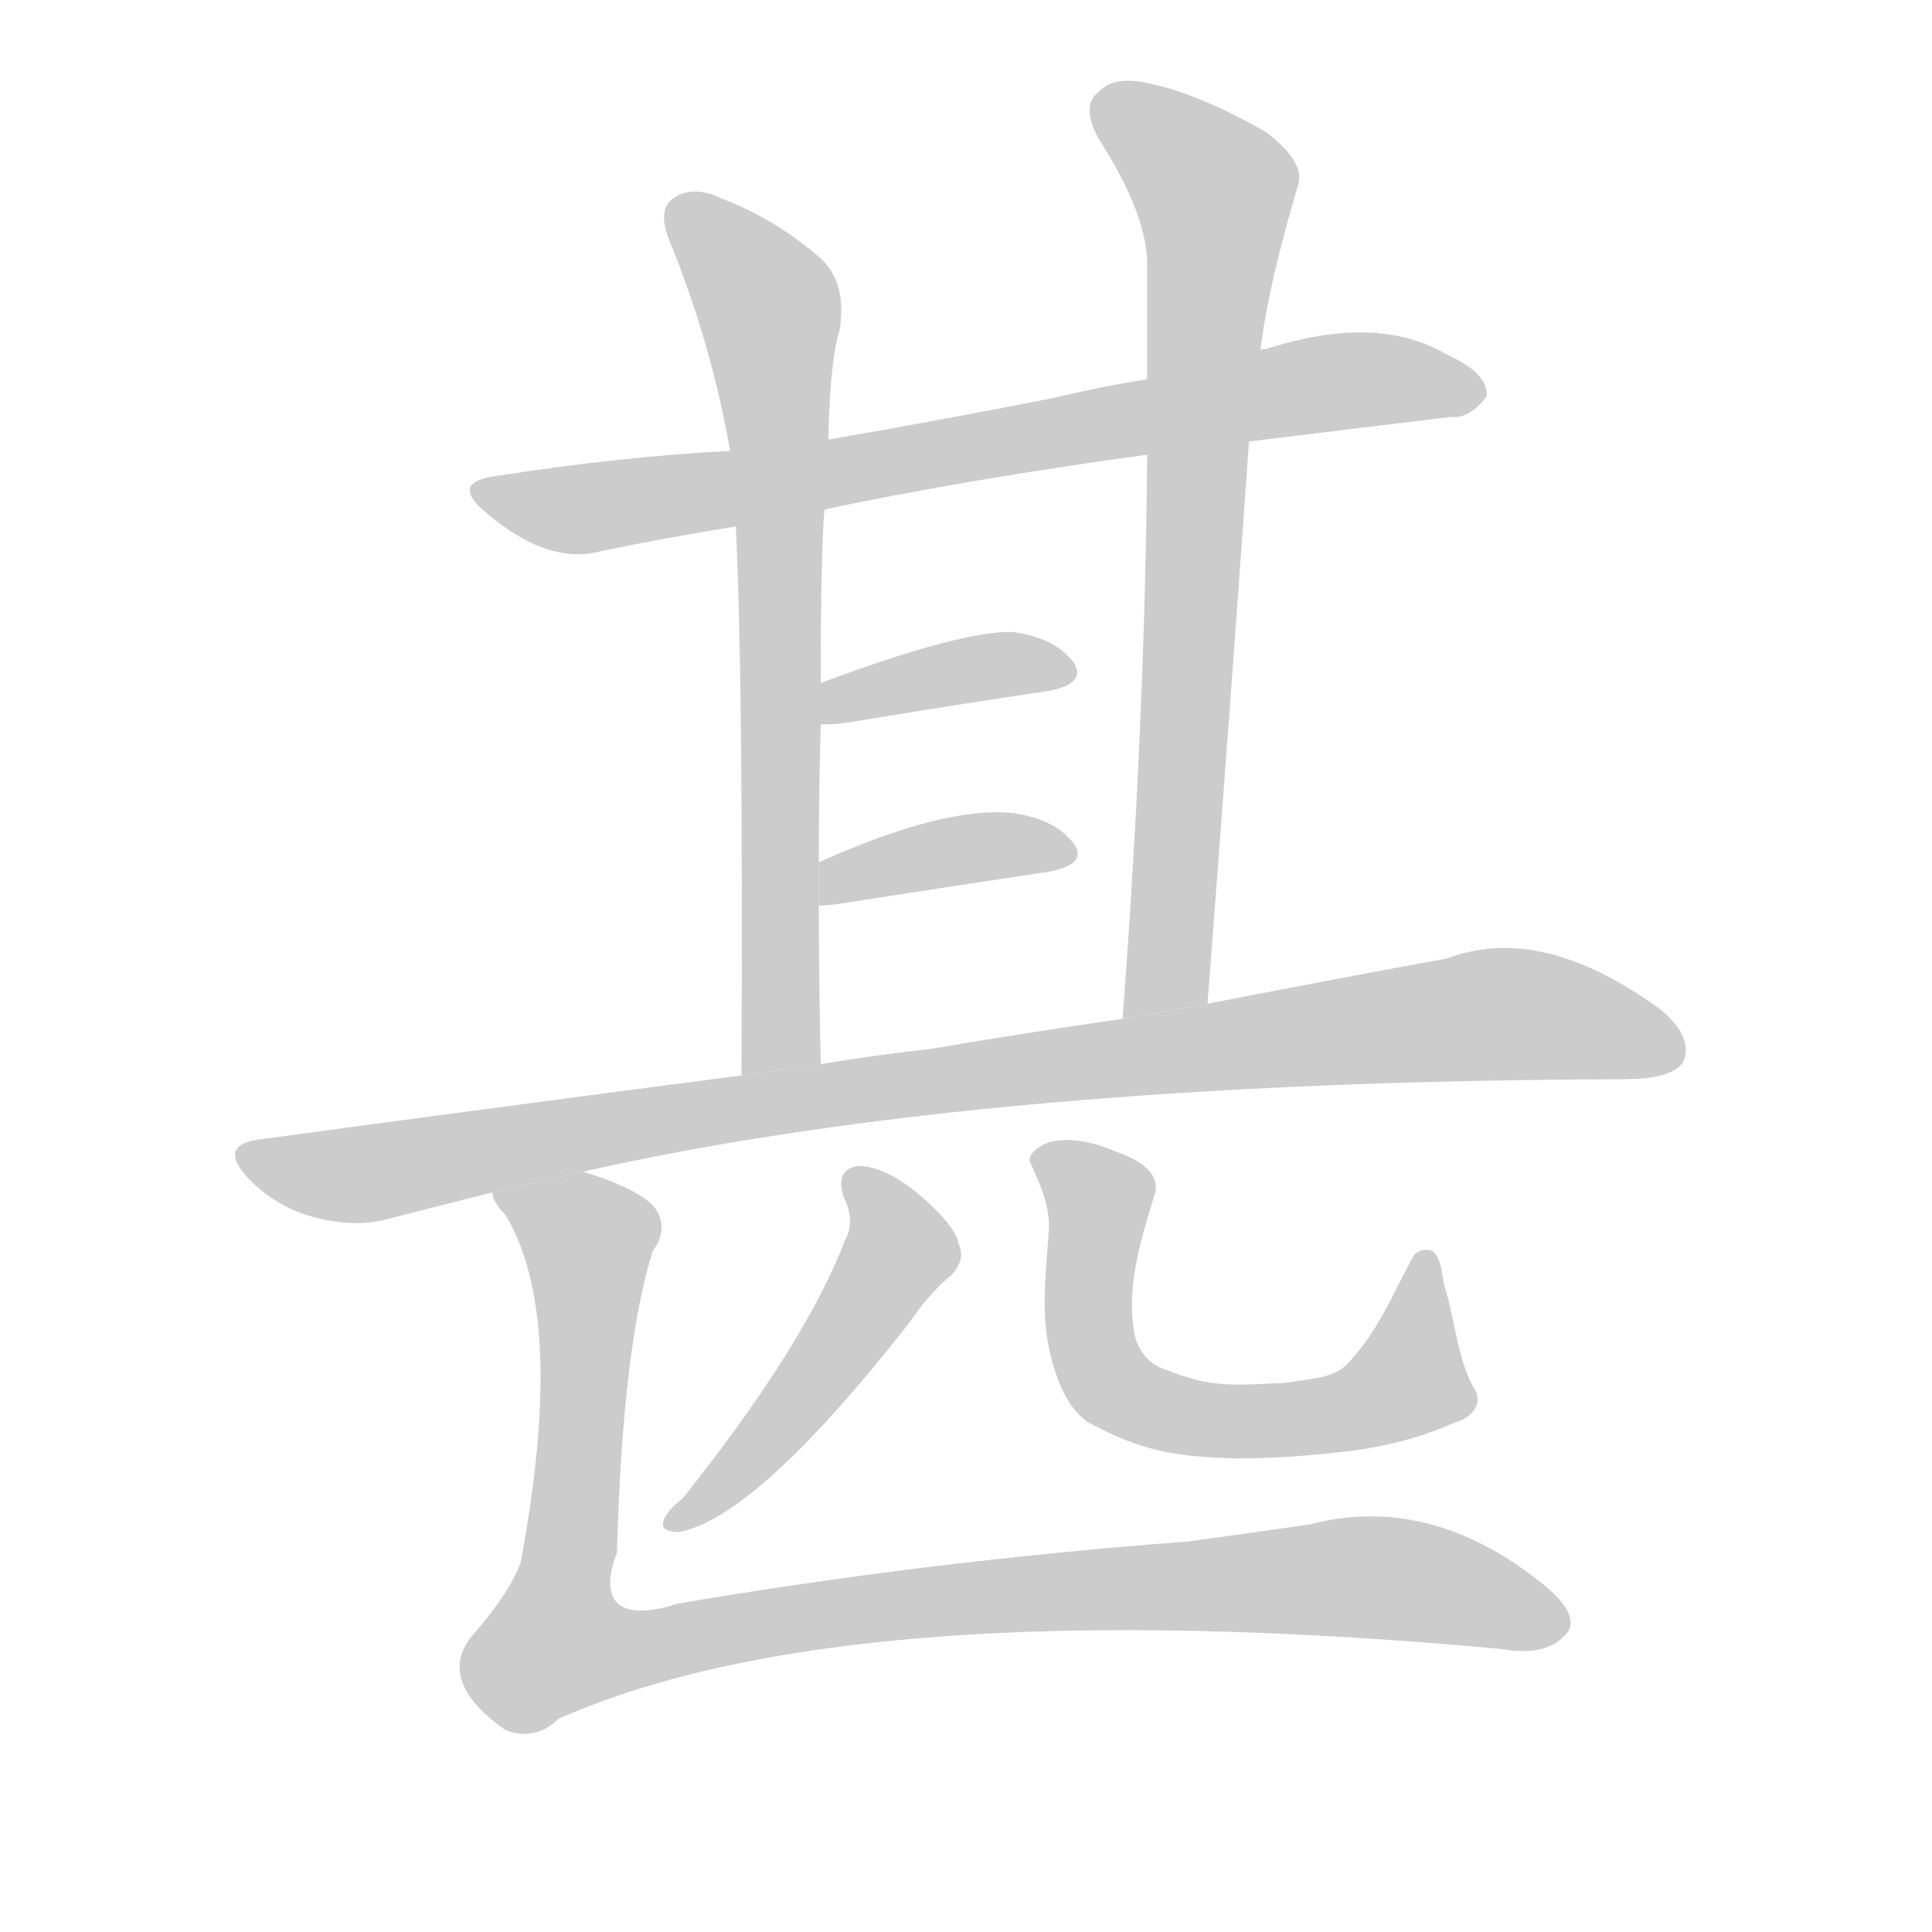
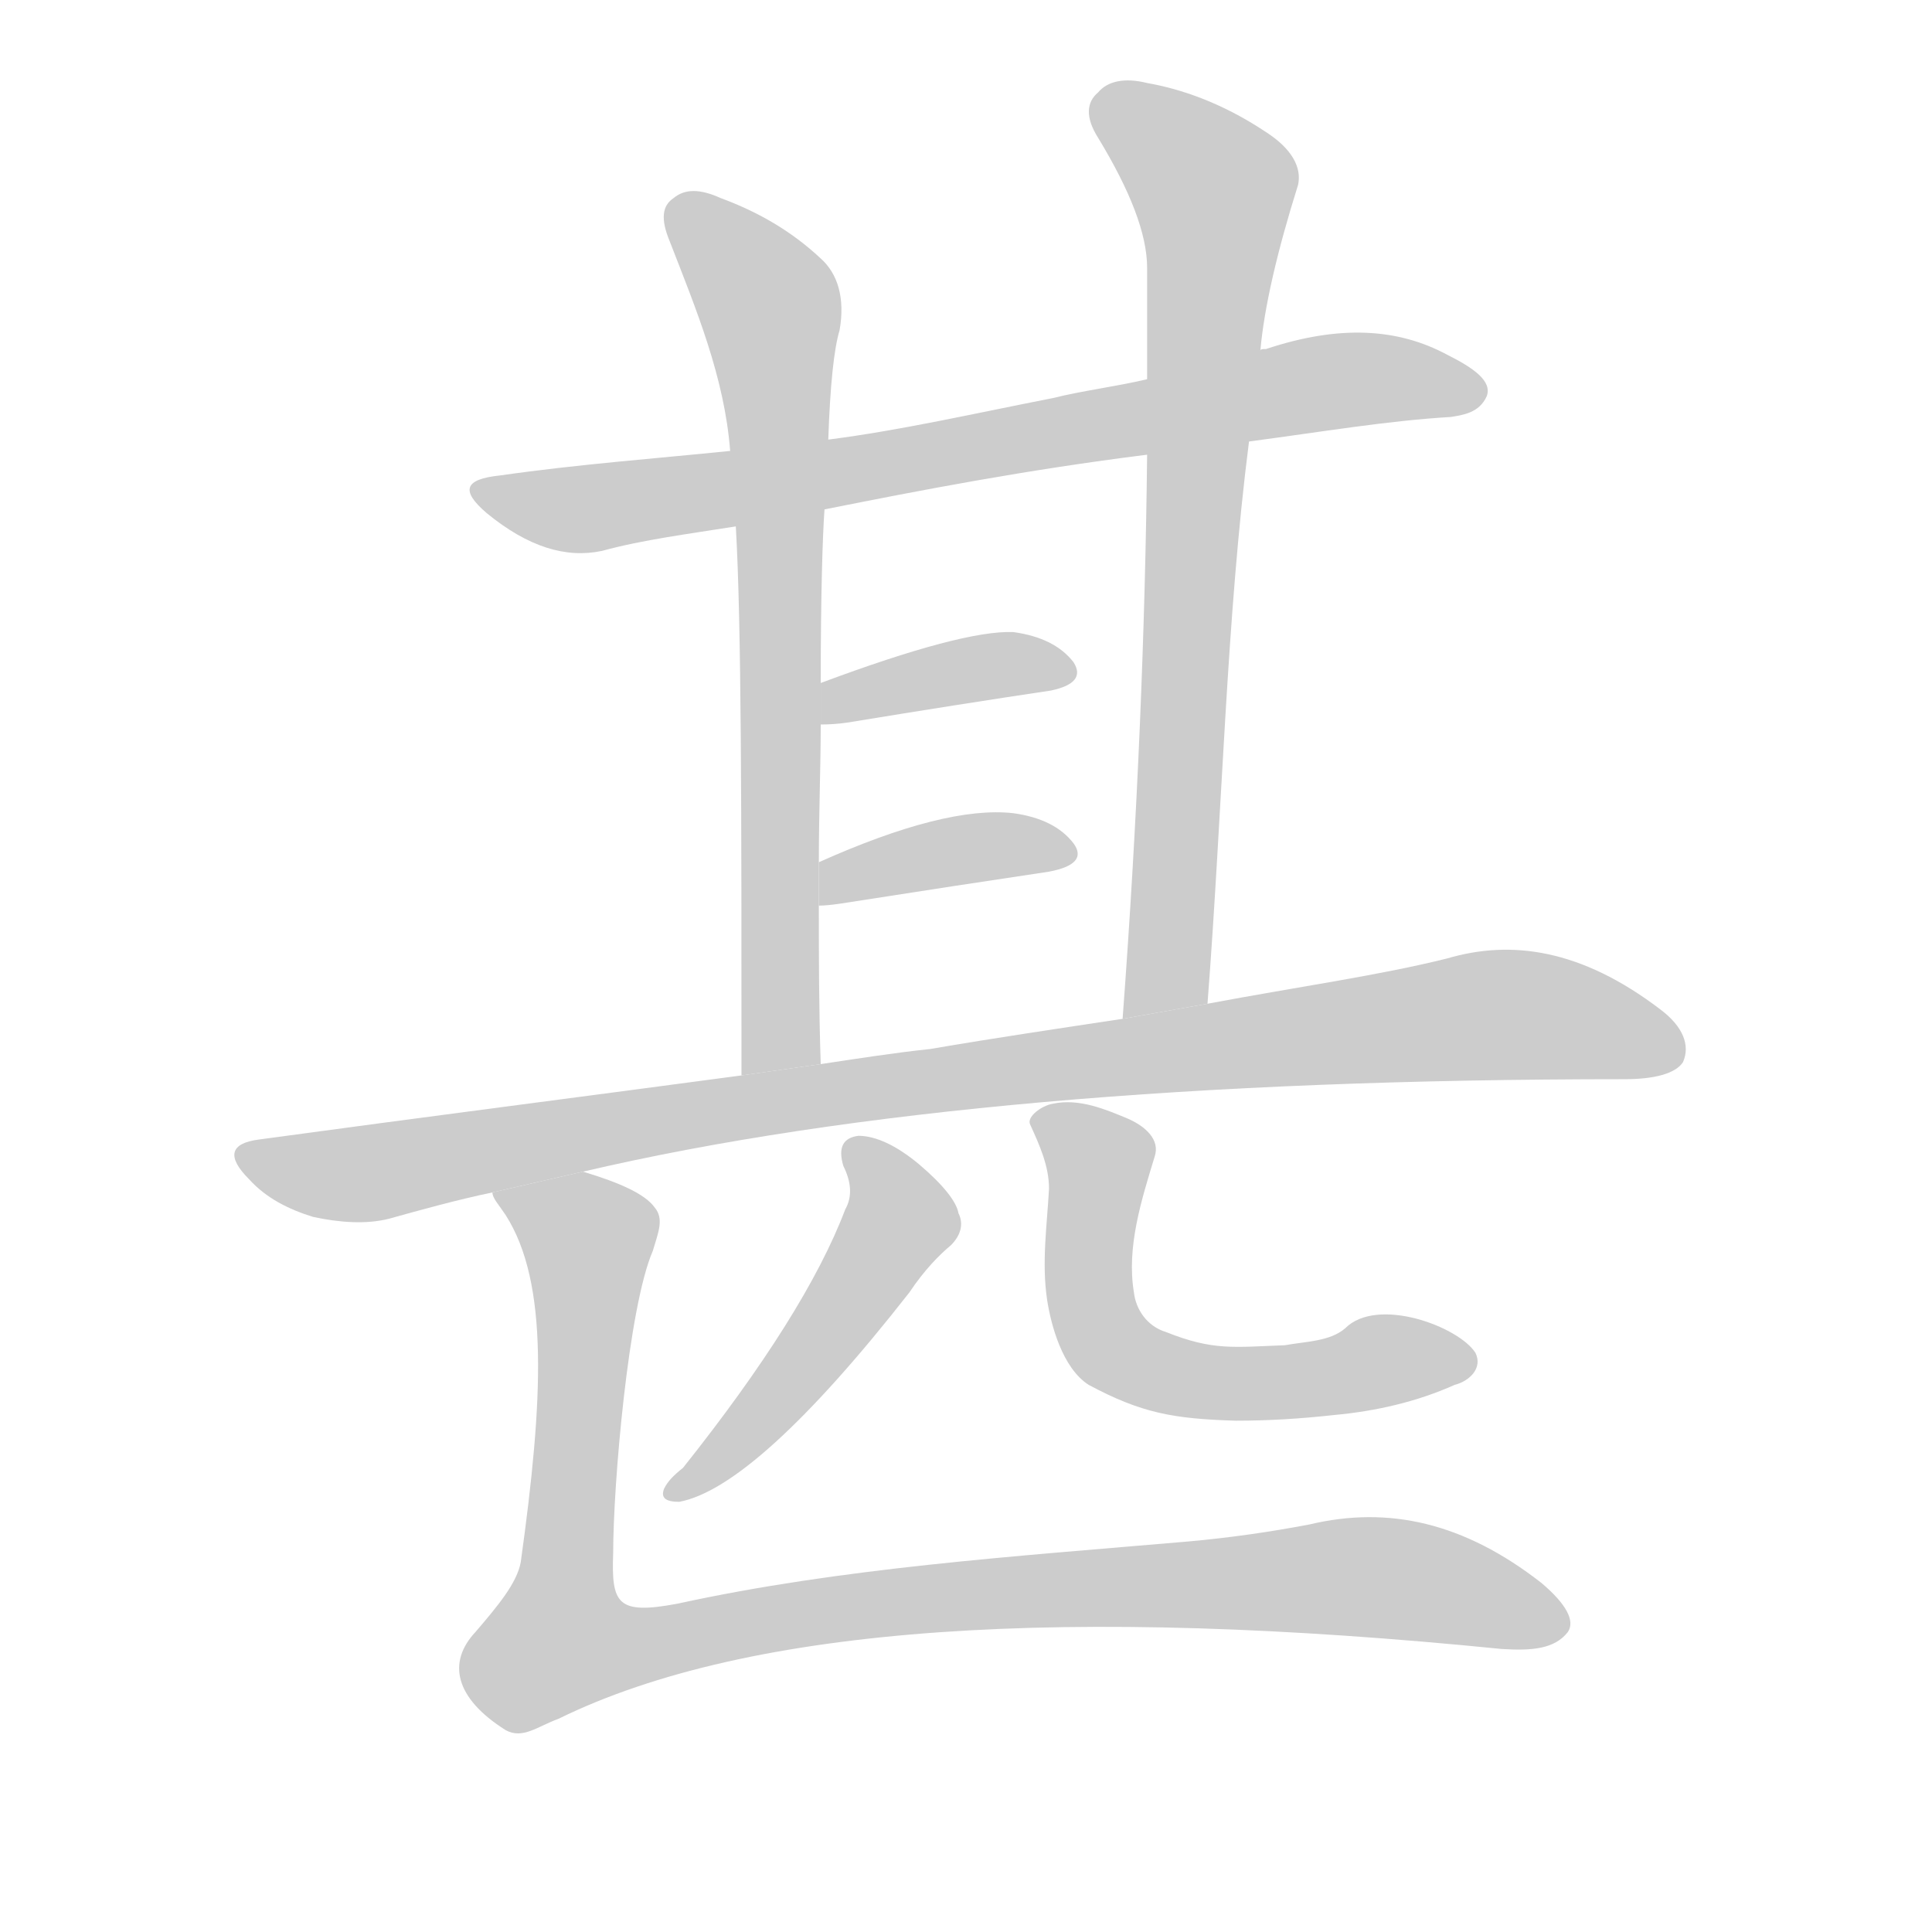
<svg xmlns="http://www.w3.org/2000/svg" xmlns:xlink="http://www.w3.org/1999/xlink" id="z29978" class="acjk" version="1.1" viewBox="0 0 1024 1024">
  <style>

@keyframes z29978k {
	from {
		stroke:#c00;
		stroke-dashoffset:3000;
	}
	75% {
		stroke:#c00;
		stroke-dashoffset:0;
	}
	to {
		stroke:#000;
	}
}
#z29978 path[clip-path] {
	animation:z29978k 1s linear both;
	stroke-dasharray:3000;
	stroke-width:128;
	stroke-linecap:round;
	fill:none;
}
#z29978 path[clip-path="url(#z29978c1)"] {animation-delay:1s;}
#z29978 path[clip-path="url(#z29978c2)"] {animation-delay:2s;}
#z29978 path[clip-path="url(#z29978c3)"] {animation-delay:3s;}
#z29978 path[clip-path="url(#z29978c4)"] {animation-delay:4s;}
#z29978 path[clip-path="url(#z29978c5)"] {animation-delay:5s;}
#z29978 path[clip-path="url(#z29978c6)"] {animation-delay:6s;}
#z29978 path[clip-path="url(#z29978c7)"] {animation-delay:7s;}
#z29978 path[clip-path="url(#z29978c8)"] {animation-delay:8s;}
#z29978 path[clip-path="url(#z29978c9)"] {animation-delay:9s;}
#z29978 path {fill:#ccc;}

</style>
-   <path id="z29978d1" d="M662 234Q719 227 769 221Q779 222 788 210Q789 198 767 188Q730 166 671 185Q668 185 668 186L608 201Q583 205 558 211Q497 223 439 233L387 239Q329 242 265 252Q237 255 258 272Q291 300 319 292Q353 285 390 279L437 270Q513 254 608 241L662 234 Z" />
-   <path id="z29978d2" d="M439 233Q440 190 445 175Q449 150 435 137Q411 116 382 105Q367 98 357 105Q348 111 355 128Q377 182 387 239L390 279Q394 358 393 570L435 564Q434 519 434 480L434 457Q434 418 435 384L435 362Q435 292 437 270L439 233 Z" />
-   <path id="z29978d3" d="M640 532Q652 376 662 234L668 186Q672 152 688 98Q692 86 671 70Q634 49 608 44Q590 40 582 49Q573 56 582 73Q609 115 608 142Q608 170 608 201L608 241Q607 380 595 540L640 532 Z" />
+   <path id="z29978d1" d="M662 234C700 229 735 223 769 221C775 220 784 219 788 210C791 202 781 195 767 188C741 174 710 172 671 185C669 185 668 185 668 186L608 201C591 205 574 207 558 211C517 219 478 228 439 233L387 239C348 243 307 246 265 252C246 254 244 260 258 272C280 290 300 296 319 292C341 286 365 283 390 279L437 270C487 260 544 249 608 241 Z" />
+   <path id="z29978d2" d="M439 233C440 204 442 185 445 175C448 158 444 145 435 137C419 122 401 112 382 105C371 100 363 100 357 105C351 109 350 116 355 128C369 164 384 200 387 239L390 279C393 331 393 428 393 570L435 564C434 534 434 506 434 480L434 457C434 431 435 406 435 384L435 362C435 315 436 284 437 270 Z" />
+   <path id="z29978d3" d="M640 532C648 428 650 328 662 234L668 186C670 163 677 133 688 98C690 89 685 79 671 70C647 54 625 47 608 44C596 41 587 43 582 49C576 54 575 62 582 73C599 101 608 124 608 142C608 142 608 181 608 201C608 214 608 141 608 241C607 333 603 433 595 540 Z" />
  <path id="z29978d4" d="M435 384Q442 384 449 383Q510 373 557 366Q576 362 569 351Q559 338 537 335Q510 334 435 362L435 384 Z" />
  <path id="z29978d5" d="M434 480Q438 480 445 479Q509 469 556 462Q577 458 569 447Q559 434 537 431Q501 427 434 457L434 480 Z" />
-   <path id="z29978d6" d="M309 621Q522 573 861 572Q886 572 892 563Q898 550 880 535Q817 489 767 508Q712 518 640 532L595 540Q546 547 493 556Q465 559 435 564L393 570Q270 586 137 604Q115 607 132 625Q147 640 166 645Q188 651 206 646Q233 639 261 632L309 621 Z" />
-   <path id="z29978d7" d="M447 634C451 642 452 650 448 657C434 694 405 740 362 794C357 798 354 801 352 805C350 810 353 812 360 812C387 807 428 770 482 701C490 689 498 681 504 676C509 671 511 665 508 659C507 653 500 644 487 633C475 623 464 618 455 618C447 619 444 624 447 634 Z" />
-   <path id="z29978d8" d="M655 773C622 772 605 769 577 754C563 745 557 722 555 709C552 689 555 669 556 650C556 638 551 627 546 616C544 612 552 606 558 605C572 602 586 608 598 613C607 617 615 624 612 633C605 656 597 681 601 705C602 714 608 723 618 726C643 736 654 734 681 733C692 731 705 731 713 724C730 707 738 686 749 666C751 662 759 661 761 665C765 671 764 677 766 683C771 699 773 723 782 737C786 745 779 752 771 754C751 763 729 768 707 770C689 772 672 773 655 773 Z" />
-   <path id="z29978d9" d="M261 632C261 635 263 639 268 644C290 681 292 742 276 828C272 839 264 851 252 865C237 881 242 899 268 917C278 921 288 919 296 911C400 865 566 853 796 874C812 877 824 874 831 865C835 859 831 850 817 839C777 807 736 797 694 808C673 811 652 814 630 817C537 824 447 835 359 850C328 860 317 849 327 823C329 747 336 694 346 663C352 655 352 647 347 640C342 634 329 627 309 621 Z" />
+   <path id="z29978d6" d="M309 621C450 588 635 572 861 572C877 572 888 569 892 563C896 554 892 544 880 535C838 503 801 498 767 508C731 517 688 523 640 532L595 540C562 545 528 550 493 556C474 558 455 561 435 564L393 570C311 581 225 592 137 604C122 606 120 613 132 625C141 635 153 641 166 645C180 648 194 649 206 646C224 641 242 636 261 632 Z" />
+   <path id="z29978d7" d="M447 618C451 626 452 634 448 641C434 678 405 724 362 778C357 782 354 785 352 789C350 794 353 796 360 796C387 791 428 754 482 685C490 673 498 665 504 660C509 655 511 649 508 643C507 637 500 628 487 617C475 607 464 602 455 602C447 603 444 608 447 618 Z" />
+   <path id="z29978d8" d="M655 753C622 752 605 749 577 734C563 725 557 702 555 689C552 669 555 649 556 630C556 618 551 607 546 596C544 592 552 586 558 585C572 582 586 588 598 593C607 597 615 604 612 613C605 636 597 661 601 685C602 694 608 703 618 706C643 716 654 714 681 713C692 711 705 711 713 704C730 687 773 703 782 717C786 725 779 732 771 734C751 743 729 748 707 750C689 752 672 753 655 753 Z" />
+   <path id="z29978d9" d="M261 632C261 635 264 638 268 644C291 680 288 742 276 828C274 839 264 851 252 865C237 881 241 900 268 917C277 922 285 915 296 911C398 861 566 851 796 874C812 875 824 874 831 865C835 859 830 850 817 839C776 807 736 798 694 808C673 812 652 815 630 817C537 825 446 831 359 850C327 856 324 850 325 823C325 787 333 693 346 663C349 653 352 646 347 640C342 633 329 627 309 621 Z" />
  <defs>
    <clipPath id="z29978c1">
      <use xlink:href="#z29978d1" />
    </clipPath>
    <clipPath id="z29978c2">
      <use xlink:href="#z29978d2" />
    </clipPath>
    <clipPath id="z29978c3">
      <use xlink:href="#z29978d3" />
    </clipPath>
    <clipPath id="z29978c4">
      <use xlink:href="#z29978d4" />
    </clipPath>
    <clipPath id="z29978c5">
      <use xlink:href="#z29978d5" />
    </clipPath>
    <clipPath id="z29978c6">
      <use xlink:href="#z29978d6" />
    </clipPath>
    <clipPath id="z29978c7">
      <use xlink:href="#z29978d7" />
    </clipPath>
    <clipPath id="z29978c8">
      <use xlink:href="#z29978d8" />
    </clipPath>
    <clipPath id="z29978c9">
      <use xlink:href="#z29978d9" />
    </clipPath>
  </defs>
  <path pathLength="2999" clip-path="url(#z29978c1)" d="M256 260L312 269L779 206" />
  <path pathLength="2999" clip-path="url(#z29978c2)" d="M359 112L411 181L412 567" />
  <path pathLength="2999" clip-path="url(#z29978c3)" d="M586 55L647 109L613 536" />
  <path pathLength="2999" clip-path="url(#z29978c4)" d="M443 376L566 353" />
  <path pathLength="2999" clip-path="url(#z29978c5)" d="M442 471L564 449" />
  <path pathLength="2999" clip-path="url(#z29978c6)" d="M132 613L197 622L786 538L889 552" />
-   <path pathLength="2999" clip-path="url(#z29978c7)" d="M456 627L475 669L359 807" />
-   <path pathLength="2999" clip-path="url(#z29978c8)" d="M555 617L583 646L583 724L620 749L725 745L754 725L758 670" />
+   <path pathLength="2999" clip-path="url(#z29978c7)" d="M456 611L475 653L359 791" />
+   <path pathLength="2999" clip-path="url(#z29978c8)" d="M555 597L583 626L583 704L620 729L768 721" />
  <path pathLength="2999" clip-path="url(#z29978c9)" d="M269 635L315 660L287 866L300 884L703 836L827 862" />
</svg>
